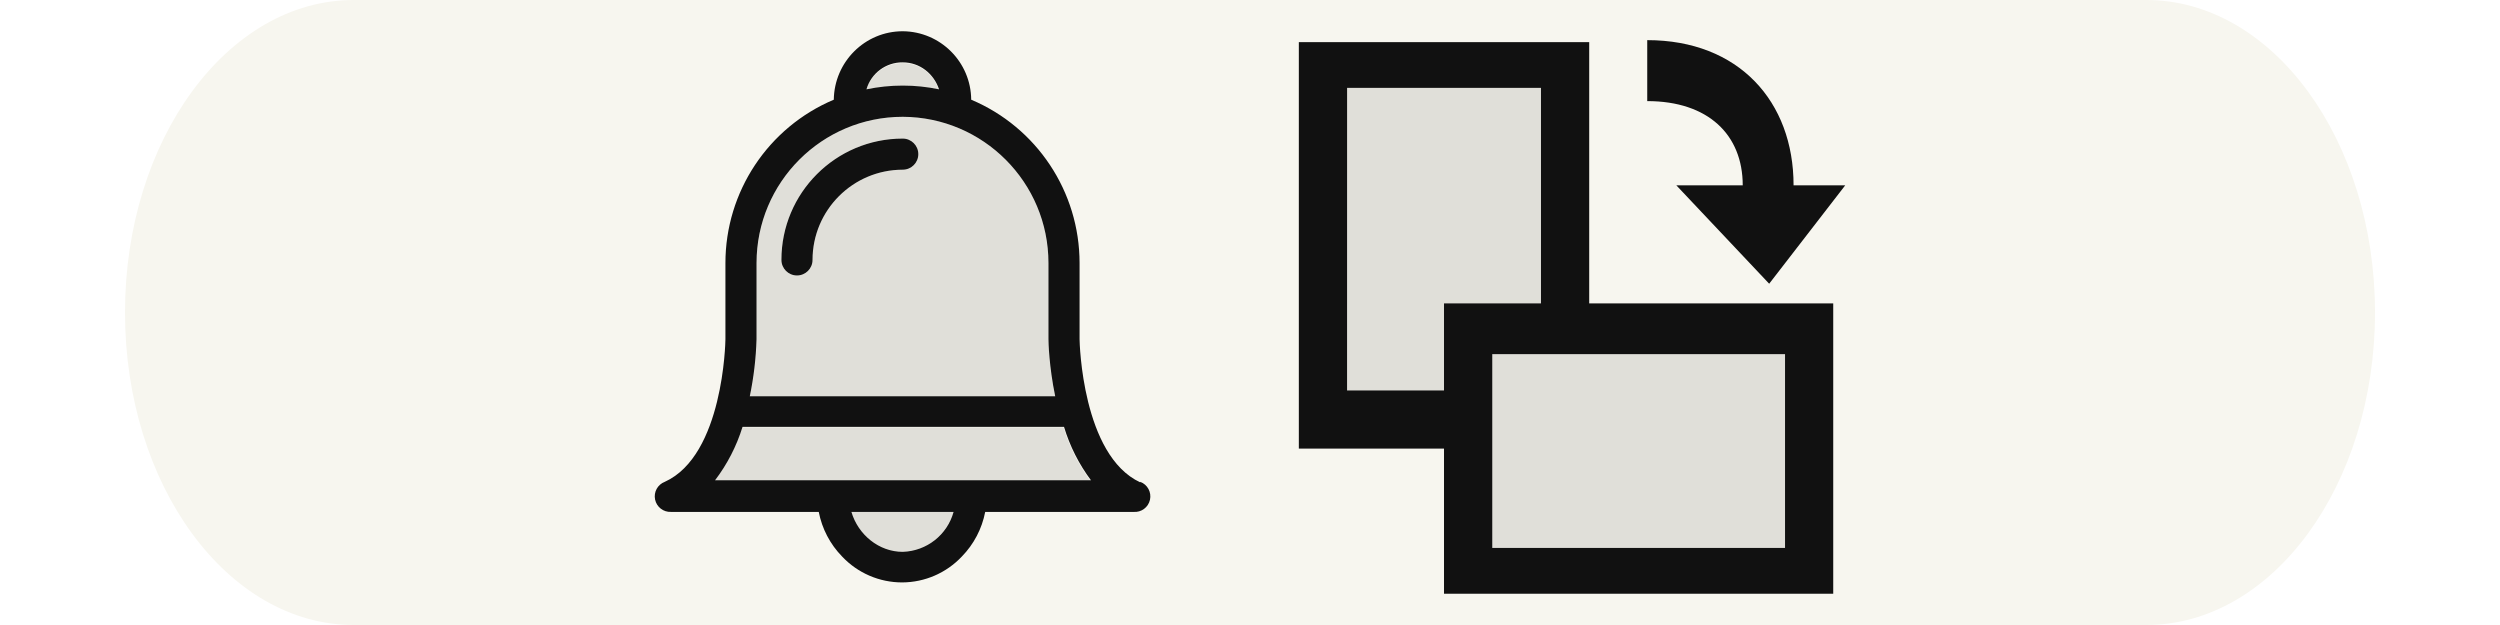
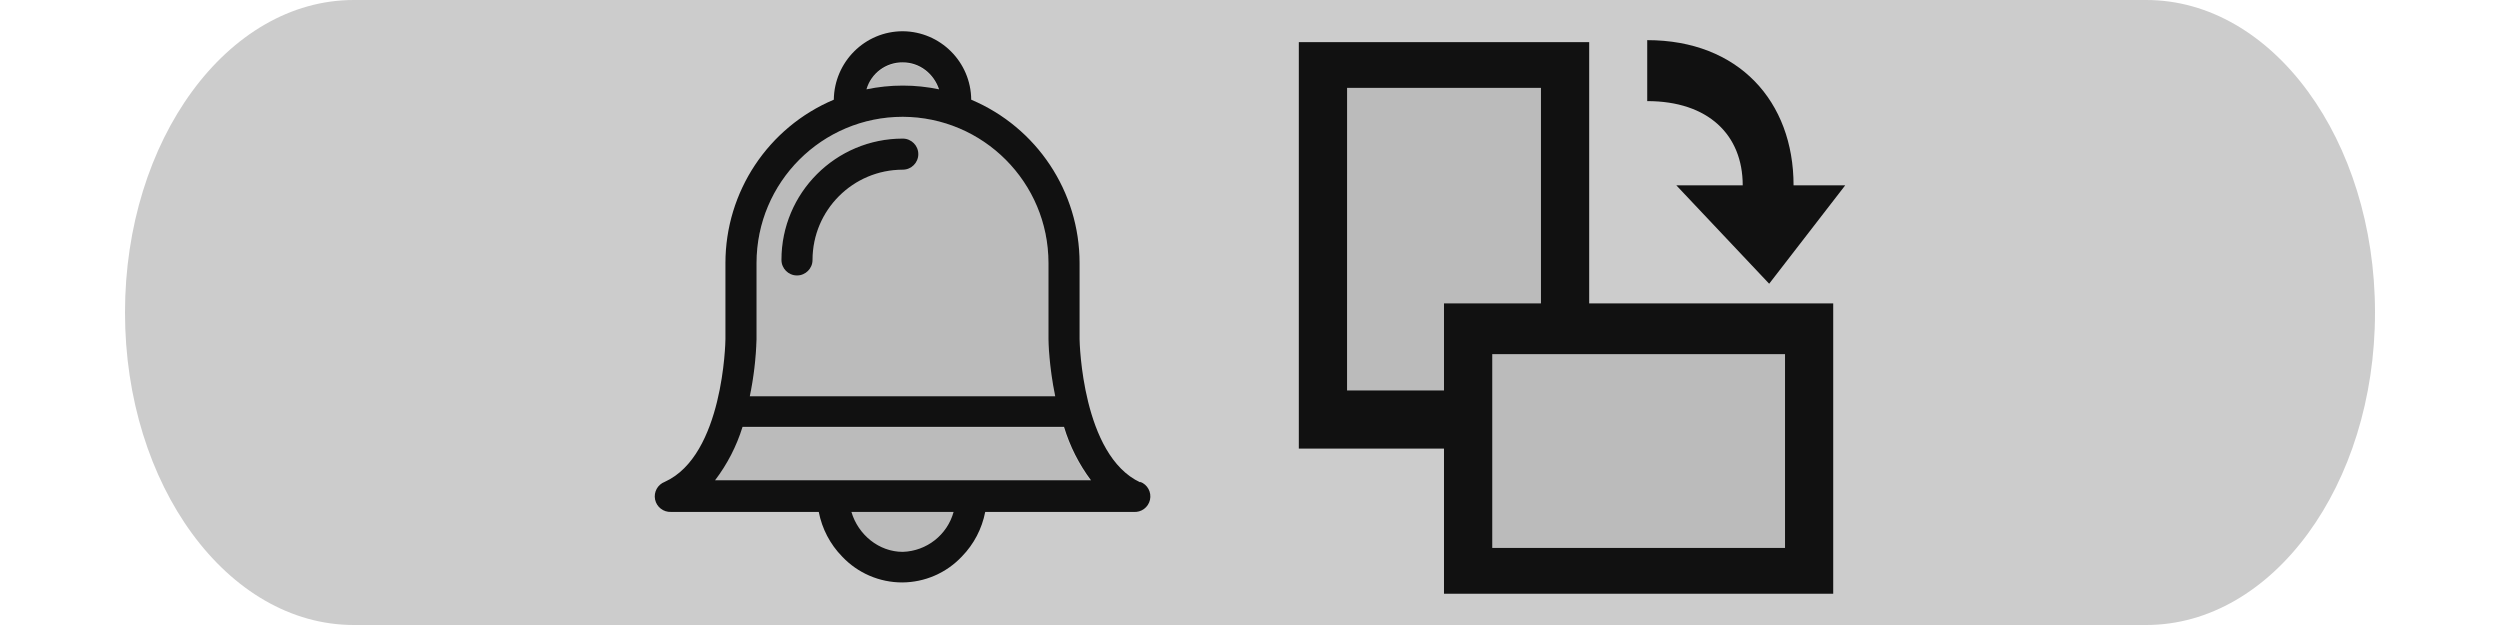
- <svg xmlns="http://www.w3.org/2000/svg" width="120" height="30" viewBox="0 0 120 30" version="1.1" id="svg1" xml:space="preserve">
-   <defs id="defs1" />
-   <g id="layer1">
-     <rect style="fill:#f7f6ef;fill-opacity:1;stroke-width:8.581;stroke-linejoin:round" id="rect1" width="108" height="30" x="6" y="0" rx="10.983" ry="18" />
-     <g style="stroke:#000000;stroke-width:0" id="g1" transform="matrix(1.393613,0,0,1.393613,29.41447,0.8228436)">
-       <g stroke="none" style="fill:#000000" id="g5">
-         <path d="m 24.812,1.612 c -0.832,0.758 -0.324,2.012 -0.464,3.002 0.022,2.754 -0.044,5.52 0.033,8.265 0.213,1.227 1.694,0.82 2.585,0.885 0.874,-0.07 2.285,0.331 2.575,-0.808 0.098,-0.72 0.017,-1.46 0.043,-2.188 0.978,-0.1 2.093,0.237 2.97,-0.246 C 33.279,9.757 32.802,8.565 32.94,7.61 32.895,5.819 33.029,4.002 32.873,2.227 32.56,1.089 31.138,1.55 30.262,1.457 28.55,1.501 26.813,1.367 25.118,1.524 Z" style="fill:#4d4d4d;fill-opacity:0.133;stroke:none;stroke-width:1.198;stroke-linejoin:round" id="path1" />
-         <path d="m 29.846,10.84 c -0.832,0.759 -0.325,2.012 -0.464,3.003 0.063,1.588 -0.13,3.214 0.1,4.78 0.447,1.038 1.807,0.535 2.697,0.654 2.754,-0.023 5.52,0.045 8.265,-0.034 1.205,-0.2 0.832,-1.649 0.885,-2.524 -0.044,-1.752 0.09,-3.528 -0.067,-5.264 -0.312,-1.137 -1.735,-0.677 -2.61,-0.77 -2.794,0.023 -5.6,-0.045 -8.385,0.034 z" style="fill:#4d4d4d;fill-opacity:0.133;stroke:none;stroke-width:1.198;stroke-linejoin:round" id="path2" />
-         <path d="m 23.629,0.86 v 14 h 5 v 5 h 13.406 v -10 H 33.63 v -9 z m 1.662,1.576 h 6.678 v 7.423 h -3.34 v 3 H 25.29 Z m 5,9.17 h 10.084 v 6.677 H 30.291 Z" style="fill:#111111;fill-opacity:1" id="path3" />
-         <path fill="none" d="M 99.4,96.7 A 33.3,33.3 0 0 1 94.2,86.4 h -62 A 33.3,33.3 0 0 1 26.9,96.7 Z M 70.1,21.2 a 7.3,7.3 0 0 0 -13.9,0 34.2,34.2 0 0 1 14,0 z M 91.3,69.4 V 54.7 A 28.2,28.2 0 0 0 63.2,26.5 28.2,28.2 0 0 0 35,54.7 v 14.7 c 0,0.4 0,5.2 -1.3,11 h 58.9 a 62.6,62.6 0 0 1 -1.3,-11 M 63.2,36.7 c -9.6,0 -17.4,7.8 -17.4,17.4 a 3,3 0 0 1 -6,0 23.4,23.4 0 0 1 23.4,-23.4 3,3 0 1 1 0,6 m 0,73.7 c 4.5,0 8.5,-3.3 9.8,-7.7 H 53.3 c 1.3,4.4 5.3,7.7 9.9,7.7" style="fill:#4d4d4d;fill-opacity:0.133;stroke:none;stroke-opacity:1" transform="matrix(0.17859,0,0,0.17859,-1.3,-1.3)" id="path4" />
-         <path d="M 109,97 C 97.8,91.8 97.3,70 97.3,69.4 V 54.7 A 34.2,34.2 0 0 0 76.4,23.2 13.3,13.3 0 0 0 63.2,10 C 55.9,10 50,15.9 49.9,23.2 A 34.2,34.2 0 0 0 29,54.7 v 14.7 c 0,0.5 -0.4,22.4 -11.7,27.5 a 3,3 0 0 0 1.2,5.8 H 47 a 16.9,16.9 0 0 0 4.5,8.6 15.9,15.9 0 0 0 11.6,5 15.9,15.9 0 0 0 11.5,-5 16.9,16.9 0 0 0 4.5,-8.6 h 28.6 A 3,3 0 0 0 109,96.9 Z M 94.3,86.3 a 33.3,33.3 0 0 0 5.2,10.3 H 27 A 33.3,33.3 0 0 0 32.3,86.3 Z M 63.2,16 c 3.3,0 6,2.2 7,5.2 a 34.2,34.2 0 0 0 -14,0 7.2,7.2 0 0 1 7,-5.2 M 35,69.4 V 54.7 A 28.2,28.2 0 0 1 63.2,26.5 28.2,28.2 0 0 1 91.3,54.7 v 14.7 c 0,0.5 0.1,5.2 1.3,11 H 33.7 a 62.7,62.7 0 0 0 1.3,-11 m 28.2,41 c -4.6,0 -8.6,-3.3 -9.9,-7.7 H 73 a 10.5,10.5 0 0 1 -9.8,7.7 m 0,-79.7 a 23.4,23.4 0 0 0 -23.4,23.4 3,3 0 0 0 6,0 c 0,-9.6 7.8,-17.4 17.4,-17.4 a 3,3 0 0 0 0,-6" style="fill:#111111;fill-opacity:1" transform="matrix(0.17859,0,0,0.17859,-1.3,-1.3)" id="path5" />
-       </g>
-       <path stroke="none" d="m 36.63,5.792 h 2.288 c 0,-1.74 -1.189,-2.9 -3.289,-2.9 v -2.1 c 3.15,0 5.04,2.11 5.04,5 h 1.78 l -2.62,3.39 z" style="fill:#111111;fill-opacity:1" id="path6" />
+ <svg xmlns="http://www.w3.org/2000/svg" xml:space="preserve" width="120" height="30">
+   <rect width="108" height="30" x="6" rx="10.983" ry="18" style="display:inline;fill:#ccc;fill-opacity:1;stroke-width:8.581;stroke-linejoin:round" />
+   <g stroke="none" style="stroke:#000;stroke-width:0">
+     <g style="fill:#000">
+       <path d="M24.812 1.612c-.832.758-.324 2.012-.464 3.002.022 2.754-.044 5.52.033 8.265.213 1.227 1.694.82 2.585.885.874-.07 2.285.331 2.575-.808.098-.72.017-1.46.043-2.188.978-.1 2.093.237 2.97-.246.725-.765.248-1.957.386-2.912-.045-1.791.089-3.608-.067-5.383-.313-1.138-1.735-.677-2.611-.77-1.712.044-3.449-.09-5.144.067Z" style="display:inline;fill:#4d4d4d;fill-opacity:.133;stroke:none;stroke-width:1.198;stroke-linejoin:round" transform="matrix(1.39361 0 0 1.39361 29.414 .823)" />
+       <path d="M29.846 10.84c-.832.759-.325 2.012-.464 3.003.063 1.588-.13 3.214.1 4.78.447 1.038 1.807.535 2.697.654 2.754-.023 5.52.045 8.265-.034 1.205-.2.832-1.649.885-2.524-.044-1.752.09-3.528-.067-5.264-.312-1.137-1.735-.677-2.61-.77-2.794.023-5.6-.045-8.385.034z" style="fill:#4d4d4d;fill-opacity:.133;stroke:none;stroke-width:1.198;stroke-linejoin:round" transform="matrix(1.39361 0 0 1.39361 29.414 .823)" />
+       <path d="M23.629.86v14h5v5h13.406v-10H33.63v-9zm1.662 1.576h6.678v7.423h-3.34v3H25.29Zm5 9.17h10.084v6.677H30.291Z" style="fill:#111;fill-opacity:1" transform="matrix(1.39361 0 0 1.39361 29.414 .823)" />
+       <path fill="none" d="M99.4 96.7a33.3 33.3 0 0 1-5.2-10.3h-62a33.3 33.3 0 0 1-5.3 10.3ZM70.1 21.2a7.3 7.3 0 0 0-13.9 0 34.2 34.2 0 0 1 14 0zm21.2 48.2V54.7a28.2 28.2 0 0 0-28.1-28.2A28.2 28.2 0 0 0 35 54.7v14.7c0 .4 0 5.2-1.3 11h58.9a62.6 62.6 0 0 1-1.3-11M63.2 36.7c-9.6 0-17.4 7.8-17.4 17.4a3 3 0 0 1-6 0 23.4 23.4 0 0 1 23.4-23.4 3 3 0 1 1 0 6m0 73.7c4.5 0 8.5-3.3 9.8-7.7H53.3c1.3 4.4 5.3 7.7 9.9 7.7" style="fill:#4d4d4d;fill-opacity:.133;stroke:none;stroke-opacity:1" transform="matrix(.24889 0 0 .24889 27.603 -.989)" />
+       <path d="M109 97c-11.2-5.2-11.7-27-11.7-27.6V54.7a34.2 34.2 0 0 0-20.9-31.5A13.3 13.3 0 0 0 63.2 10c-7.3 0-13.2 5.9-13.3 13.2A34.2 34.2 0 0 0 29 54.7v14.7c0 .5-.4 22.4-11.7 27.5a3 3 0 0 0 1.2 5.8H47a16.9 16.9 0 0 0 4.5 8.6 15.9 15.9 0 0 0 11.6 5 15.9 15.9 0 0 0 11.5-5 16.9 16.9 0 0 0 4.5-8.6h28.6a3 3 0 0 0 1.3-5.8ZM94.3 86.3a33.3 33.3 0 0 0 5.2 10.3H27a33.3 33.3 0 0 0 5.3-10.3ZM63.2 16c3.3 0 6 2.2 7 5.2a34.2 34.2 0 0 0-14 0 7.2 7.2 0 0 1 7-5.2M35 69.4V54.7a28.2 28.2 0 0 1 28.2-28.2 28.2 28.2 0 0 1 28.1 28.2v14.7c0 .5.1 5.2 1.3 11H33.7a62.7 62.7 0 0 0 1.3-11m28.2 41c-4.6 0-8.6-3.3-9.9-7.7H73a10.5 10.5 0 0 1-9.8 7.7m0-79.7a23.4 23.4 0 0 0-23.4 23.4 3 3 0 0 0 6 0c0-9.6 7.8-17.4 17.4-17.4a3 3 0 0 0 0-6" style="fill:#111;fill-opacity:1" transform="matrix(.24889 0 0 .24889 27.603 -.989)" />
    </g>
+     <path d="M36.63 5.792h2.288c0-1.74-1.189-2.9-3.289-2.9v-2.1c3.15 0 5.04 2.11 5.04 5h1.78l-2.62 3.39z" style="fill:#111;fill-opacity:1" transform="matrix(1.39361 0 0 1.39361 29.414 .823)" />
  </g>
</svg>
